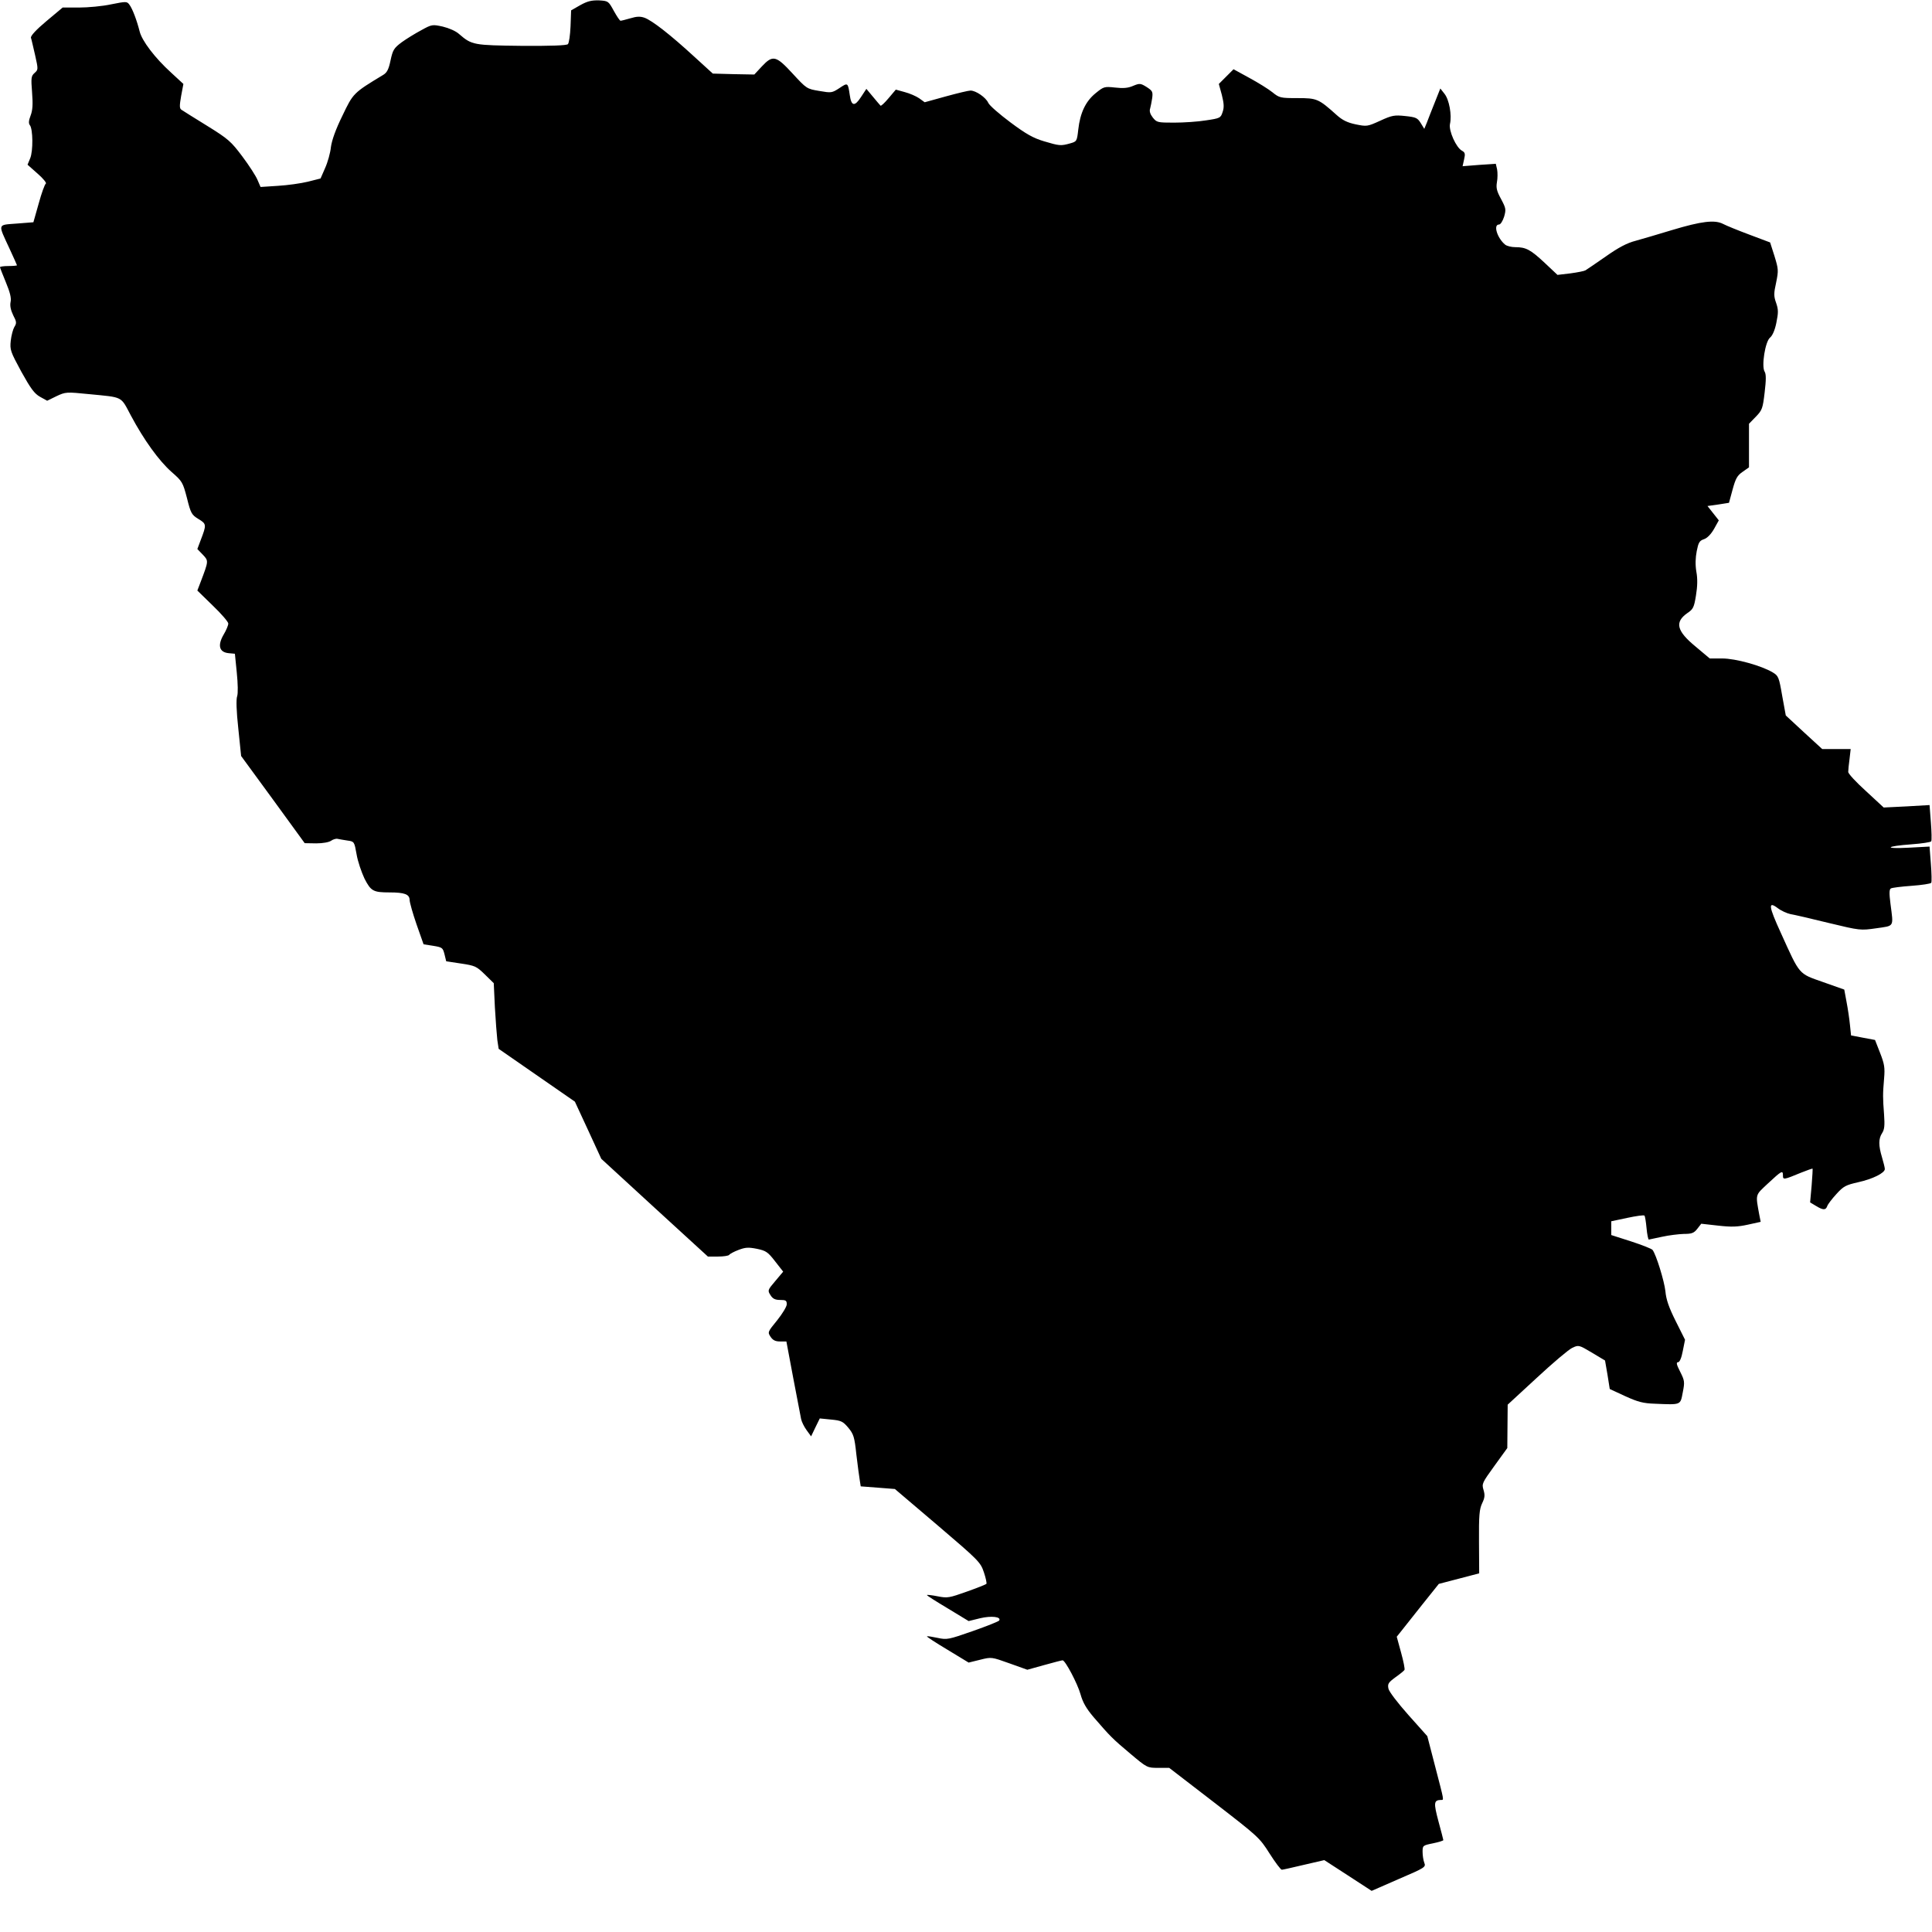
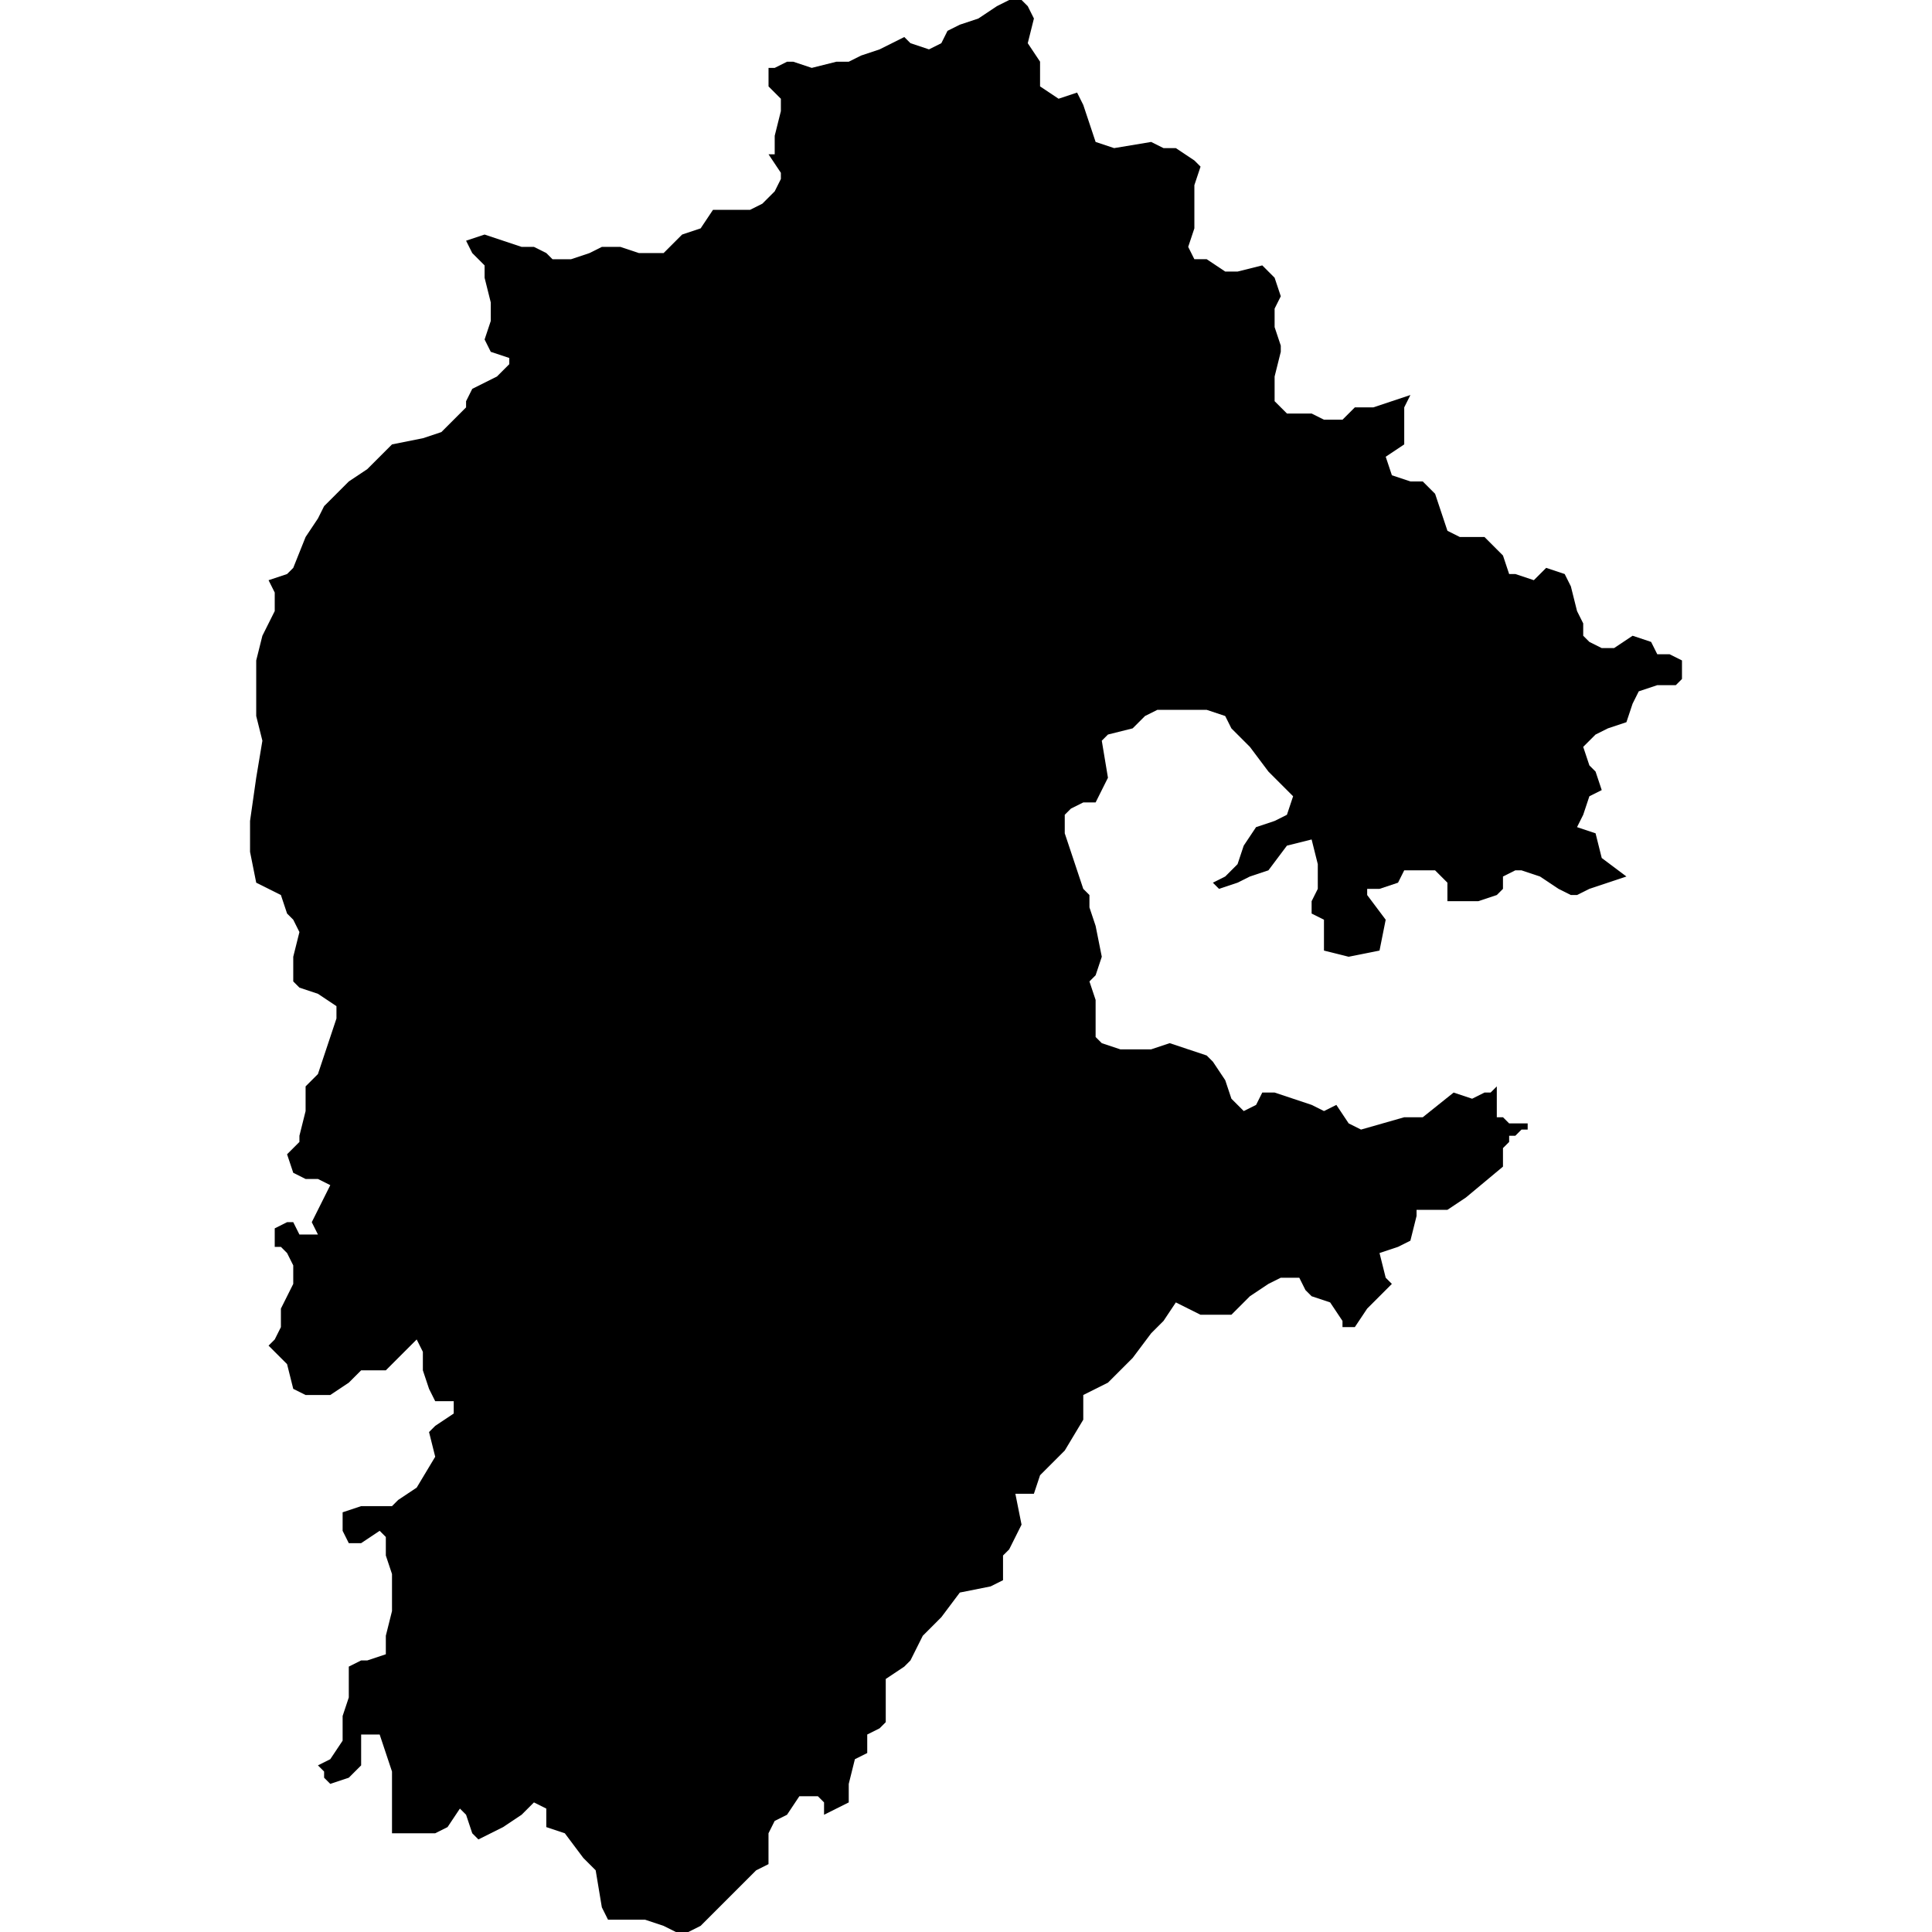
- <svg xmlns="http://www.w3.org/2000/svg" version="1.0" width="1024pt" height="1024pt" viewBox="0 0 1024 1024" preserveAspectRatio="xMidYMid meet">
-   <g transform="translate(0,1024) scale(0.1,-0.1)" fill="#000000" stroke="none">
-     <path d="M3076 10213 l-49 -28 -3 -84 c-2 -47 -8 -89 -14 -95 -7 -7 -89 -10 -245 -9 -254 3 -264 4 -331 62 -17 16 -54 32 -87 40 -55 12 -58 12 -114 -19 -32 -17 -79 -46 -104 -64 -41 -31 -47 -40 -59 -96 -10 -48 -19 -65 -39 -77 -159 -96 -159 -97 -216 -216 -36 -73 -56 -130 -61 -166 -3 -31 -17 -81 -31 -112 l-24 -55 -67 -17 c-37 -9 -108 -19 -159 -22 l-92 -6 -16 37 c-8 20 -44 76 -80 124 -60 80 -74 93 -187 163 -68 42 -129 80 -136 85 -11 7 -11 21 -2 73 l12 64 -65 60 c-86 78 -155 169 -167 219 -15 59 -38 120 -54 141 -13 18 -17 18 -97 2 -46 -10 -123 -17 -171 -17 l-86 0 -86 -72 c-55 -46 -84 -78 -82 -88 3 -8 12 -50 22 -92 17 -76 17 -77 -3 -95 -18 -16 -19 -26 -13 -103 5 -63 3 -95 -8 -123 -10 -26 -11 -41 -4 -50 17 -20 18 -138 2 -176 l-14 -34 53 -47 c30 -26 49 -50 44 -53 -6 -4 -23 -51 -38 -106 l-28 -99 -89 -7 c-103 -8 -100 2 -37 -134 21 -46 39 -85 39 -87 0 -2 -20 -4 -45 -4 -25 0 -45 -3 -45 -6 0 -3 14 -39 31 -80 22 -53 30 -84 25 -105 -4 -20 1 -43 14 -70 18 -34 19 -42 6 -62 -7 -12 -16 -45 -19 -73 -5 -48 -2 -57 56 -164 50 -90 69 -116 99 -133 l38 -21 49 24 c49 23 53 23 173 11 184 -18 166 -9 222 -114 69 -129 148 -239 216 -299 56 -49 59 -54 81 -138 20 -81 25 -89 61 -111 43 -26 43 -30 12 -111 l-18 -48 29 -30 c31 -33 31 -32 -11 -143 l-18 -47 82 -80 c45 -43 82 -86 82 -95 0 -9 -11 -36 -25 -59 -33 -57 -23 -93 27 -98 l33 -3 10 -100 c6 -59 7 -110 2 -125 -6 -16 -4 -80 6 -171 l15 -146 169 -231 168 -231 61 -1 c35 0 68 6 79 14 10 7 26 12 34 10 9 -2 32 -6 52 -9 37 -5 37 -6 49 -73 6 -37 26 -95 42 -129 34 -66 46 -73 133 -73 79 0 105 -10 106 -39 0 -14 17 -73 37 -131 l37 -105 51 -8 c48 -8 51 -10 60 -45 l9 -37 79 -12 c74 -11 82 -15 126 -58 l47 -46 6 -128 c4 -70 10 -148 13 -174 l7 -46 202 -140 202 -140 70 -151 70 -152 282 -259 283 -259 53 0 c30 0 56 4 60 9 3 5 25 17 49 26 37 14 52 15 98 6 48 -10 58 -17 96 -66 l43 -55 -42 -50 c-41 -48 -41 -50 -25 -75 12 -19 25 -25 51 -25 30 0 35 -3 35 -23 0 -12 -23 -50 -51 -85 -50 -61 -51 -63 -35 -87 12 -18 25 -25 50 -25 l34 0 36 -192 c20 -106 39 -205 42 -219 3 -15 16 -41 29 -59 l24 -33 23 48 23 47 60 -6 c54 -5 63 -10 91 -43 28 -34 33 -48 43 -143 7 -58 15 -119 18 -136 l5 -32 91 -7 90 -7 227 -193 c218 -186 227 -195 245 -249 10 -30 16 -58 13 -61 -3 -3 -50 -22 -104 -41 -93 -33 -102 -35 -153 -25 -30 6 -56 9 -58 7 -2 -2 47 -33 109 -70 l112 -68 61 15 c59 14 113 8 101 -12 -3 -5 -66 -30 -140 -56 -129 -45 -136 -47 -187 -36 -28 6 -54 10 -56 8 -2 -2 47 -34 109 -71 l112 -68 61 15 c60 15 60 15 155 -19 l95 -34 90 25 c50 14 93 25 97 25 14 0 79 -123 95 -180 12 -43 30 -75 70 -122 88 -102 100 -114 194 -193 89 -75 90 -75 148 -75 l58 0 239 -184 c233 -180 240 -186 293 -270 30 -47 59 -86 65 -86 5 0 58 12 117 26 l108 25 125 -81 126 -82 144 63 c140 60 144 63 135 86 -5 13 -9 39 -9 58 0 33 1 34 55 45 30 6 55 14 55 17 0 3 -12 48 -26 100 -26 98 -25 112 14 113 16 0 17 -9 -31 176 l-42 162 -100 112 c-56 63 -103 124 -106 140 -5 25 -1 32 37 60 24 17 45 34 48 39 3 4 -5 45 -18 92 l-23 84 24 30 c13 17 63 79 111 140 l88 110 69 18 c39 10 87 23 107 28 l38 10 -1 167 c-1 140 2 174 17 205 14 29 15 43 7 70 -10 33 -7 38 58 128 l68 94 1 115 1 115 154 142 c85 79 169 150 188 159 34 16 35 16 104 -25 l70 -42 13 -75 12 -76 82 -38 c68 -31 96 -38 157 -40 141 -6 135 -8 148 60 11 56 10 62 -14 110 -19 37 -22 50 -11 50 8 0 18 21 25 59 l12 60 -49 98 c-36 72 -51 114 -55 159 -6 55 -49 194 -68 219 -4 6 -55 26 -113 45 l-106 34 0 37 0 36 85 18 c47 10 88 16 91 12 3 -3 8 -33 11 -66 3 -34 9 -61 12 -61 3 1 35 7 71 15 36 8 87 14 115 15 41 0 53 4 71 27 l21 27 89 -10 c71 -8 103 -7 158 5 l68 15 -7 35 c-21 115 -23 104 45 168 73 68 80 72 80 43 0 -24 3 -24 97 15 32 13 59 22 60 21 1 -1 -1 -42 -5 -90 l-8 -89 30 -18 c39 -24 53 -24 61 -1 3 9 25 38 48 63 38 42 50 48 116 63 77 17 141 49 141 70 0 7 -7 35 -15 62 -19 63 -19 99 1 129 12 19 14 40 10 97 -7 92 -7 107 0 191 5 58 2 77 -21 136 l-27 69 -64 12 -63 12 -6 57 c-3 31 -11 85 -18 121 l-12 65 -113 40 c-131 46 -121 35 -223 260 -65 142 -69 171 -17 132 18 -14 49 -28 68 -32 19 -3 110 -24 203 -47 166 -40 168 -40 252 -28 97 14 91 4 75 129 -7 55 -7 77 2 82 6 4 55 10 110 14 54 4 101 11 104 16 3 5 2 50 -2 101 l-7 91 -111 -6 c-135 -7 -122 8 16 18 54 4 101 11 104 16 3 5 2 51 -2 101 l-7 91 -121 -7 -122 -6 -94 87 c-52 47 -95 93 -94 102 0 9 3 40 7 69 l6 52 -76 0 -75 0 -97 89 -96 89 -19 104 c-17 99 -20 106 -50 124 -60 36 -197 74 -268 74 l-66 0 -75 63 c-101 83 -112 130 -43 178 30 20 35 30 45 93 8 48 9 89 2 126 -6 36 -5 73 2 109 9 45 14 55 38 63 18 6 38 27 54 55 l25 45 -30 38 -30 38 57 8 57 9 19 70 c16 59 25 75 53 94 l34 24 0 115 0 116 36 37 c34 35 37 44 47 129 8 67 8 97 0 110 -18 28 3 161 29 181 12 10 25 38 33 78 11 54 11 70 -1 105 -13 36 -13 51 0 109 13 64 12 71 -9 140 l-23 72 -109 41 c-59 22 -123 48 -140 57 -44 23 -114 15 -273 -33 -69 -21 -154 -46 -190 -56 -47 -12 -92 -36 -160 -84 -52 -36 -100 -69 -107 -73 -7 -4 -43 -11 -80 -16 l-68 -8 -68 64 c-75 70 -99 83 -156 83 -20 0 -44 6 -53 13 -42 34 -65 107 -33 107 8 0 19 17 27 41 11 39 10 45 -16 94 -23 42 -27 59 -22 89 4 21 4 51 1 68 l-7 30 -88 -6 -88 -7 8 36 c7 30 5 37 -11 46 -31 16 -71 106 -64 141 11 48 -4 130 -29 161 l-22 28 -29 -73 c-16 -40 -35 -88 -42 -107 l-14 -34 -19 31 c-17 27 -25 31 -82 37 -57 6 -70 4 -133 -25 -68 -31 -71 -31 -130 -19 -43 9 -70 22 -100 49 -97 87 -105 90 -208 90 -90 0 -96 1 -133 31 -21 17 -76 51 -122 76 l-84 46 -39 -39 -39 -39 16 -58 c11 -45 13 -66 4 -91 -10 -31 -13 -33 -88 -44 -42 -7 -118 -12 -169 -12 -88 0 -92 1 -113 27 -14 18 -19 34 -14 48 3 11 8 36 11 56 4 33 1 38 -30 58 -32 20 -37 20 -71 6 -27 -12 -53 -14 -96 -9 -57 6 -60 5 -103 -30 -53 -43 -82 -104 -92 -193 -7 -62 -8 -63 -43 -73 -50 -14 -57 -13 -138 11 -57 17 -95 38 -178 100 -59 44 -112 90 -118 104 -13 29 -66 65 -94 65 -11 0 -69 -14 -131 -31 l-112 -31 -29 21 c-16 11 -50 26 -77 33 l-47 13 -38 -45 c-21 -25 -40 -43 -43 -40 -3 3 -21 24 -40 47 l-35 42 -29 -44 c-33 -51 -51 -48 -59 11 -10 67 -10 67 -55 37 -40 -26 -43 -26 -107 -15 -66 11 -67 12 -140 91 -89 97 -106 101 -164 39 l-40 -43 -110 2 -110 3 -102 93 c-122 112 -219 188 -260 203 -23 8 -42 7 -75 -3 -24 -7 -48 -13 -52 -13 -4 0 -20 24 -36 53 -28 51 -29 52 -78 55 -39 1 -61 -4 -99 -25z" />
-   </g>
+ <svg xmlns="http://www.w3.org/2000/svg" version="1.0" width="1024pt" height="1024pt" viewBox="0 0 1024 1024" preserveAspectRatio="xMidYMid meet" id="svg2211">
+   <defs id="defs2215" />
+   <path d="m 551.251,32.701 v 13.086 l 9.815,6.543 9.814,-3.272 3.272,6.543 3.272,9.815 3.272,9.815 9.814,3.272 19.63,-3.272 6.543,3.272 h 6.543 l 9.815,6.543 3.272,3.272 -3.272,9.815 v 22.901 l -3.272,9.815 3.272,6.543 h 6.543 l 9.814,6.543 h 6.543 l 13.086,-3.272 6.543,6.543 3.272,9.815 -3.272,6.543 v 9.815 l 3.272,9.815 v 3.272 l -3.272,13.086 v 13.086 l 6.543,6.543 h 13.086 l 6.543,3.272 h 9.815 l 6.543,-6.543 h 9.814 l 19.63,-6.543 -3.272,6.543 v 19.63 l -9.815,6.543 3.272,9.815 9.815,3.272 h 6.543 l 6.543,6.543 3.272,9.814 3.272,9.815 6.543,3.272 h 13.086 l 6.529,6.543 3.272,3.271 3.272,9.815 h 3.272 l 9.815,3.272 6.543,-6.543 9.814,3.272 3.272,6.543 3.272,13.086 3.272,6.543 v 6.543 l 3.272,3.272 6.543,3.272 h 6.543 l 9.815,-6.543 9.815,3.272 3.271,6.543 h 6.543 l 6.543,3.272 v 9.828 l -3.272,3.272 h -9.815 l -9.814,3.272 -3.272,6.543 -3.272,9.814 -9.815,3.272 -6.543,3.272 -6.543,6.543 3.272,9.815 3.271,3.272 3.272,9.814 -6.543,3.272 -3.272,9.815 -3.272,6.543 9.814,3.272 3.272,13.086 13.086,9.815 -9.815,3.272 -9.814,3.271 -6.543,3.272 h -3.272 l -6.543,-3.272 -9.814,-6.543 -9.815,-3.272 h -3.272 l -6.543,3.272 v 6.543 l -3.272,3.272 -9.814,3.272 h -16.358 v -9.814 l -3.271,-3.272 -3.272,-3.272 h -16.358 l -3.271,6.543 -9.815,3.271 h -6.543 v 3.272 l 9.815,13.086 -3.272,16.357 -16.358,3.272 -13.086,-3.272 v -16.357 l -6.543,-3.272 v -6.543 l 3.272,-6.543 v -13.086 l -3.272,-13.086 -13.086,3.272 -9.815,13.086 -9.815,3.272 -6.543,3.272 -9.814,3.271 -3.272,-3.271 6.543,-3.272 3.272,-3.272 3.271,-3.272 3.272,-9.815 6.543,-9.815 9.815,-3.271 6.543,-3.272 3.272,-9.815 -13.086,-13.086 -9.815,-13.086 -9.814,-9.815 -3.272,-6.543 -9.815,-3.272 h -26.158 l -6.543,3.272 -6.543,6.543 -13.086,3.272 -3.272,3.272 3.272,19.63 -6.543,13.086 h -6.543 l -6.543,3.272 -3.272,3.272 v 9.814 l 6.543,19.63 3.272,9.814 3.272,3.272 v 6.543 l 3.272,9.815 3.272,16.357 -3.272,9.814 -3.272,3.272 3.272,9.815 v 19.629 l 3.272,3.272 9.814,3.272 h 16.358 l 9.815,-3.272 19.629,6.543 3.272,3.272 6.543,9.814 3.272,9.815 6.543,6.543 6.543,-3.272 3.271,-6.543 h 6.543 l 9.815,3.272 9.815,3.272 6.543,3.272 6.543,-3.272 6.543,9.815 6.543,3.272 22.901,-6.543 h 9.815 l 16.357,-13.086 9.814,3.272 6.543,-3.272 h 3.258 l 3.272,-3.272 v 16.358 h 3.272 l 3.272,3.272 h 9.815 v 3.272 h -3.272 l -3.272,3.271 h -3.272 v 3.272 l -3.272,3.272 v 9.815 l -19.629,16.357 -9.815,6.543 h -16.357 v 3.272 l -3.272,13.086 -6.543,3.272 -9.815,3.272 3.272,13.086 3.272,3.271 -6.543,6.543 -6.543,6.543 -6.543,9.814 h -6.543 v -3.271 l -6.543,-9.815 -9.815,-3.272 -3.272,-3.272 -3.272,-6.543 h -9.814 l -6.543,3.271 -9.815,6.543 -9.814,9.815 h -16.358 l -6.543,-3.272 -6.53,-3.272 -6.543,9.815 -6.543,6.543 -9.815,13.086 -9.815,9.815 -3.271,3.272 -6.543,3.271 -6.543,3.272 v 13.086 l -9.814,16.357 -13.086,13.086 -3.272,9.828 h -9.815 l 3.272,16.358 -6.543,13.086 -3.271,3.271 v 13.086 l -6.543,3.272 -16.357,3.272 -9.815,13.086 -9.815,9.815 -6.543,13.086 -3.271,3.272 -9.815,6.543 v 22.901 l -3.272,3.272 -6.543,3.272 v 9.814 l -6.543,3.272 -3.258,13.086 v 9.815 l -13.086,6.543 v -6.543 l -3.272,-3.272 h -9.815 l -6.543,9.814 -6.543,3.272 -3.272,6.543 v 16.358 l -6.543,3.272 -29.442,29.442 -6.543,3.272 h -6.543 l -6.543,-3.272 -9.815,-3.272 h -19.629 l -3.272,-6.543 -3.272,-19.63 -6.543,-6.543 -9.814,-13.086 -9.815,-3.272 v -9.814 l -6.543,-3.272 -6.543,6.543 -9.801,6.543 -13.086,6.543 -3.272,-3.272 -3.272,-9.814 -3.272,-3.272 -6.543,9.814 -6.543,3.272 h -22.901 v -32.716 l -3.271,-9.814 -3.272,-9.815 h -9.815 v 16.357 l -6.543,6.543 -9.814,3.272 -3.272,-3.272 v -3.272 l -3.272,-3.272 6.543,-3.271 6.543,-9.815 v -13.086 l 3.271,-9.814 v -16.358 l 6.543,-3.272 h 3.272 l 9.815,-3.271 v -9.815 l 3.271,-13.086 v -19.629 l -3.271,-9.815 v -9.814 l -3.272,-3.272 -9.815,6.543 h -6.543 l -3.271,-6.543 v -9.815 l 9.814,-3.271 h 16.358 l 3.272,-3.272 9.815,-6.543 9.815,-16.358 -3.272,-13.086 3.272,-3.272 9.814,-6.543 v -6.543 h -9.814 l -3.272,-6.543 -3.272,-9.815 v -9.815 l -3.272,-6.543 -16.357,16.357 h -13.086 l -6.543,6.543 -9.814,6.543 h -13.086 l -6.543,-3.272 -3.272,-13.086 -3.271,-3.272 -6.543,-6.543 3.272,-3.271 3.272,-6.543 v -9.815 l 6.543,-13.086 v -9.815 l -3.272,-6.543 -3.271,-3.272 h -3.272 v -9.815 l 6.543,-3.272 h 3.272 l 3.272,6.543 h 9.815 l -3.272,-6.543 9.815,-19.629 -6.543,-3.272 h -6.543 l -6.543,-3.272 -3.272,-9.814 6.543,-6.543 v -3.272 l 3.272,-13.086 v -13.086 l 6.543,-6.543 3.272,-9.815 3.272,-9.814 3.272,-9.815 v -6.543 l -9.815,-6.543 -9.815,-3.272 -3.272,-3.272 V 507.098 l 3.272,-13.086 -3.272,-6.543 -3.272,-3.272 -3.271,-9.814 -13.086,-6.543 -3.272,-16.358 v -16.357 l 3.272,-22.901 3.272,-19.629 -3.272,-13.1 v -29.443 l 3.272,-13.086 6.543,-13.086 v -9.815 l -3.272,-6.543 9.814,-3.272 3.272,-3.271 6.543,-16.358 6.543,-9.815 3.272,-6.543 3.272,-3.272 9.814,-9.815 9.815,-6.543 3.272,-3.271 9.814,-9.815 16.358,-3.272 9.815,-3.272 13.086,-13.086 v -3.271 l 3.272,-6.543 13.086,-6.543 6.543,-6.543 v -3.271 l -9.814,-3.272 -3.272,-6.543 3.272,-9.814 v -9.815 l -3.272,-13.086 v -6.543 l -6.543,-6.543 -3.272,-6.543 9.815,-3.272 9.814,3.272 9.815,3.272 h 6.543 l 6.543,3.272 3.272,3.272 h 9.815 l 9.815,-3.272 6.543,-3.272 h 9.815 l 9.814,3.272 h 13.086 l 9.815,-9.815 9.814,-3.272 6.543,-9.814 h 19.629 l 6.543,-3.272 6.543,-6.543 3.272,-6.543 v -3.272 l -6.543,-9.814 h 3.272 v -9.815 l 3.272,-13.086 v -6.543 l -3.272,-3.272 -3.272,-3.272 v -9.814 h 3.272 l 6.543,-3.272 h 3.272 l 9.815,3.272 13.072,-3.272 h 6.543 l 6.543,-3.271 9.814,-3.272 6.543,-3.272 6.543,-3.272 3.272,3.272 9.814,3.272 6.543,-3.272 3.272,-6.543 6.543,-3.272 9.814,-3.272 9.815,-6.543 6.543,-3.272 h 6.543 l 3.272,3.272 3.272,6.543 -3.272,13.086 6.543,9.814 z" style="clip-rule:evenodd;fill:#000000;fill-rule:nonzero;stroke:none;stroke-width:6.816px" id="path1220" />
</svg>
